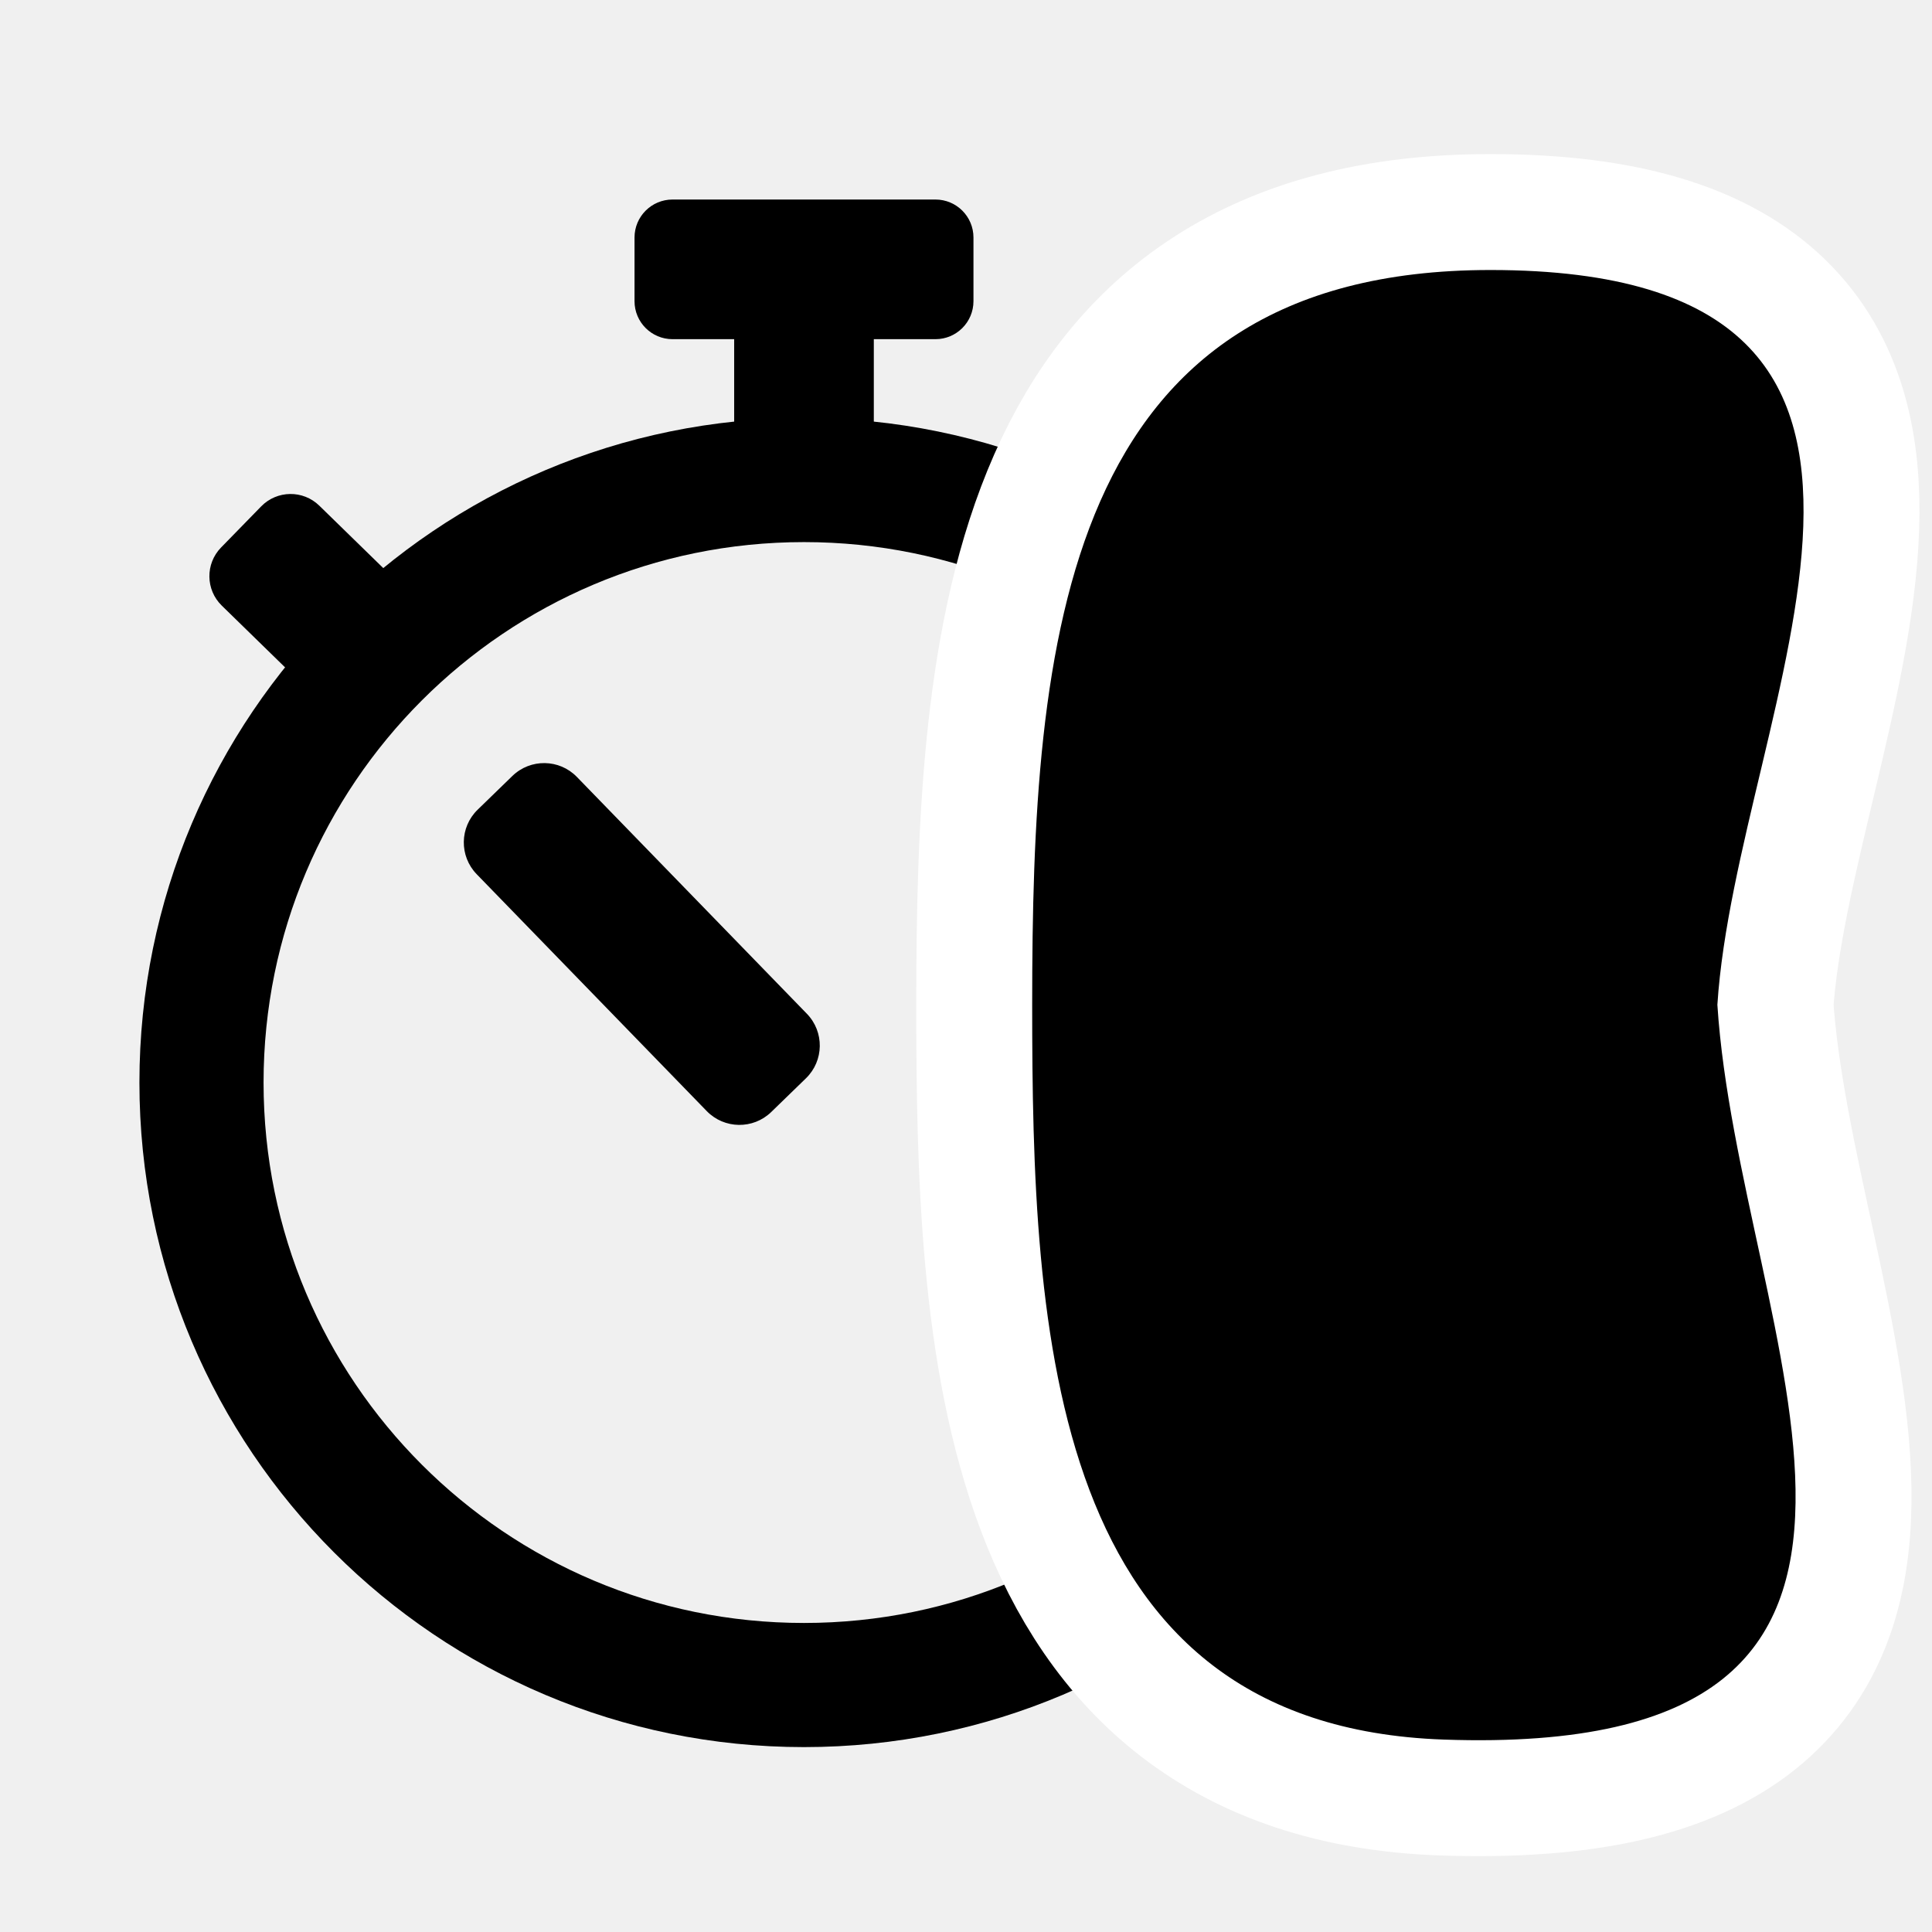
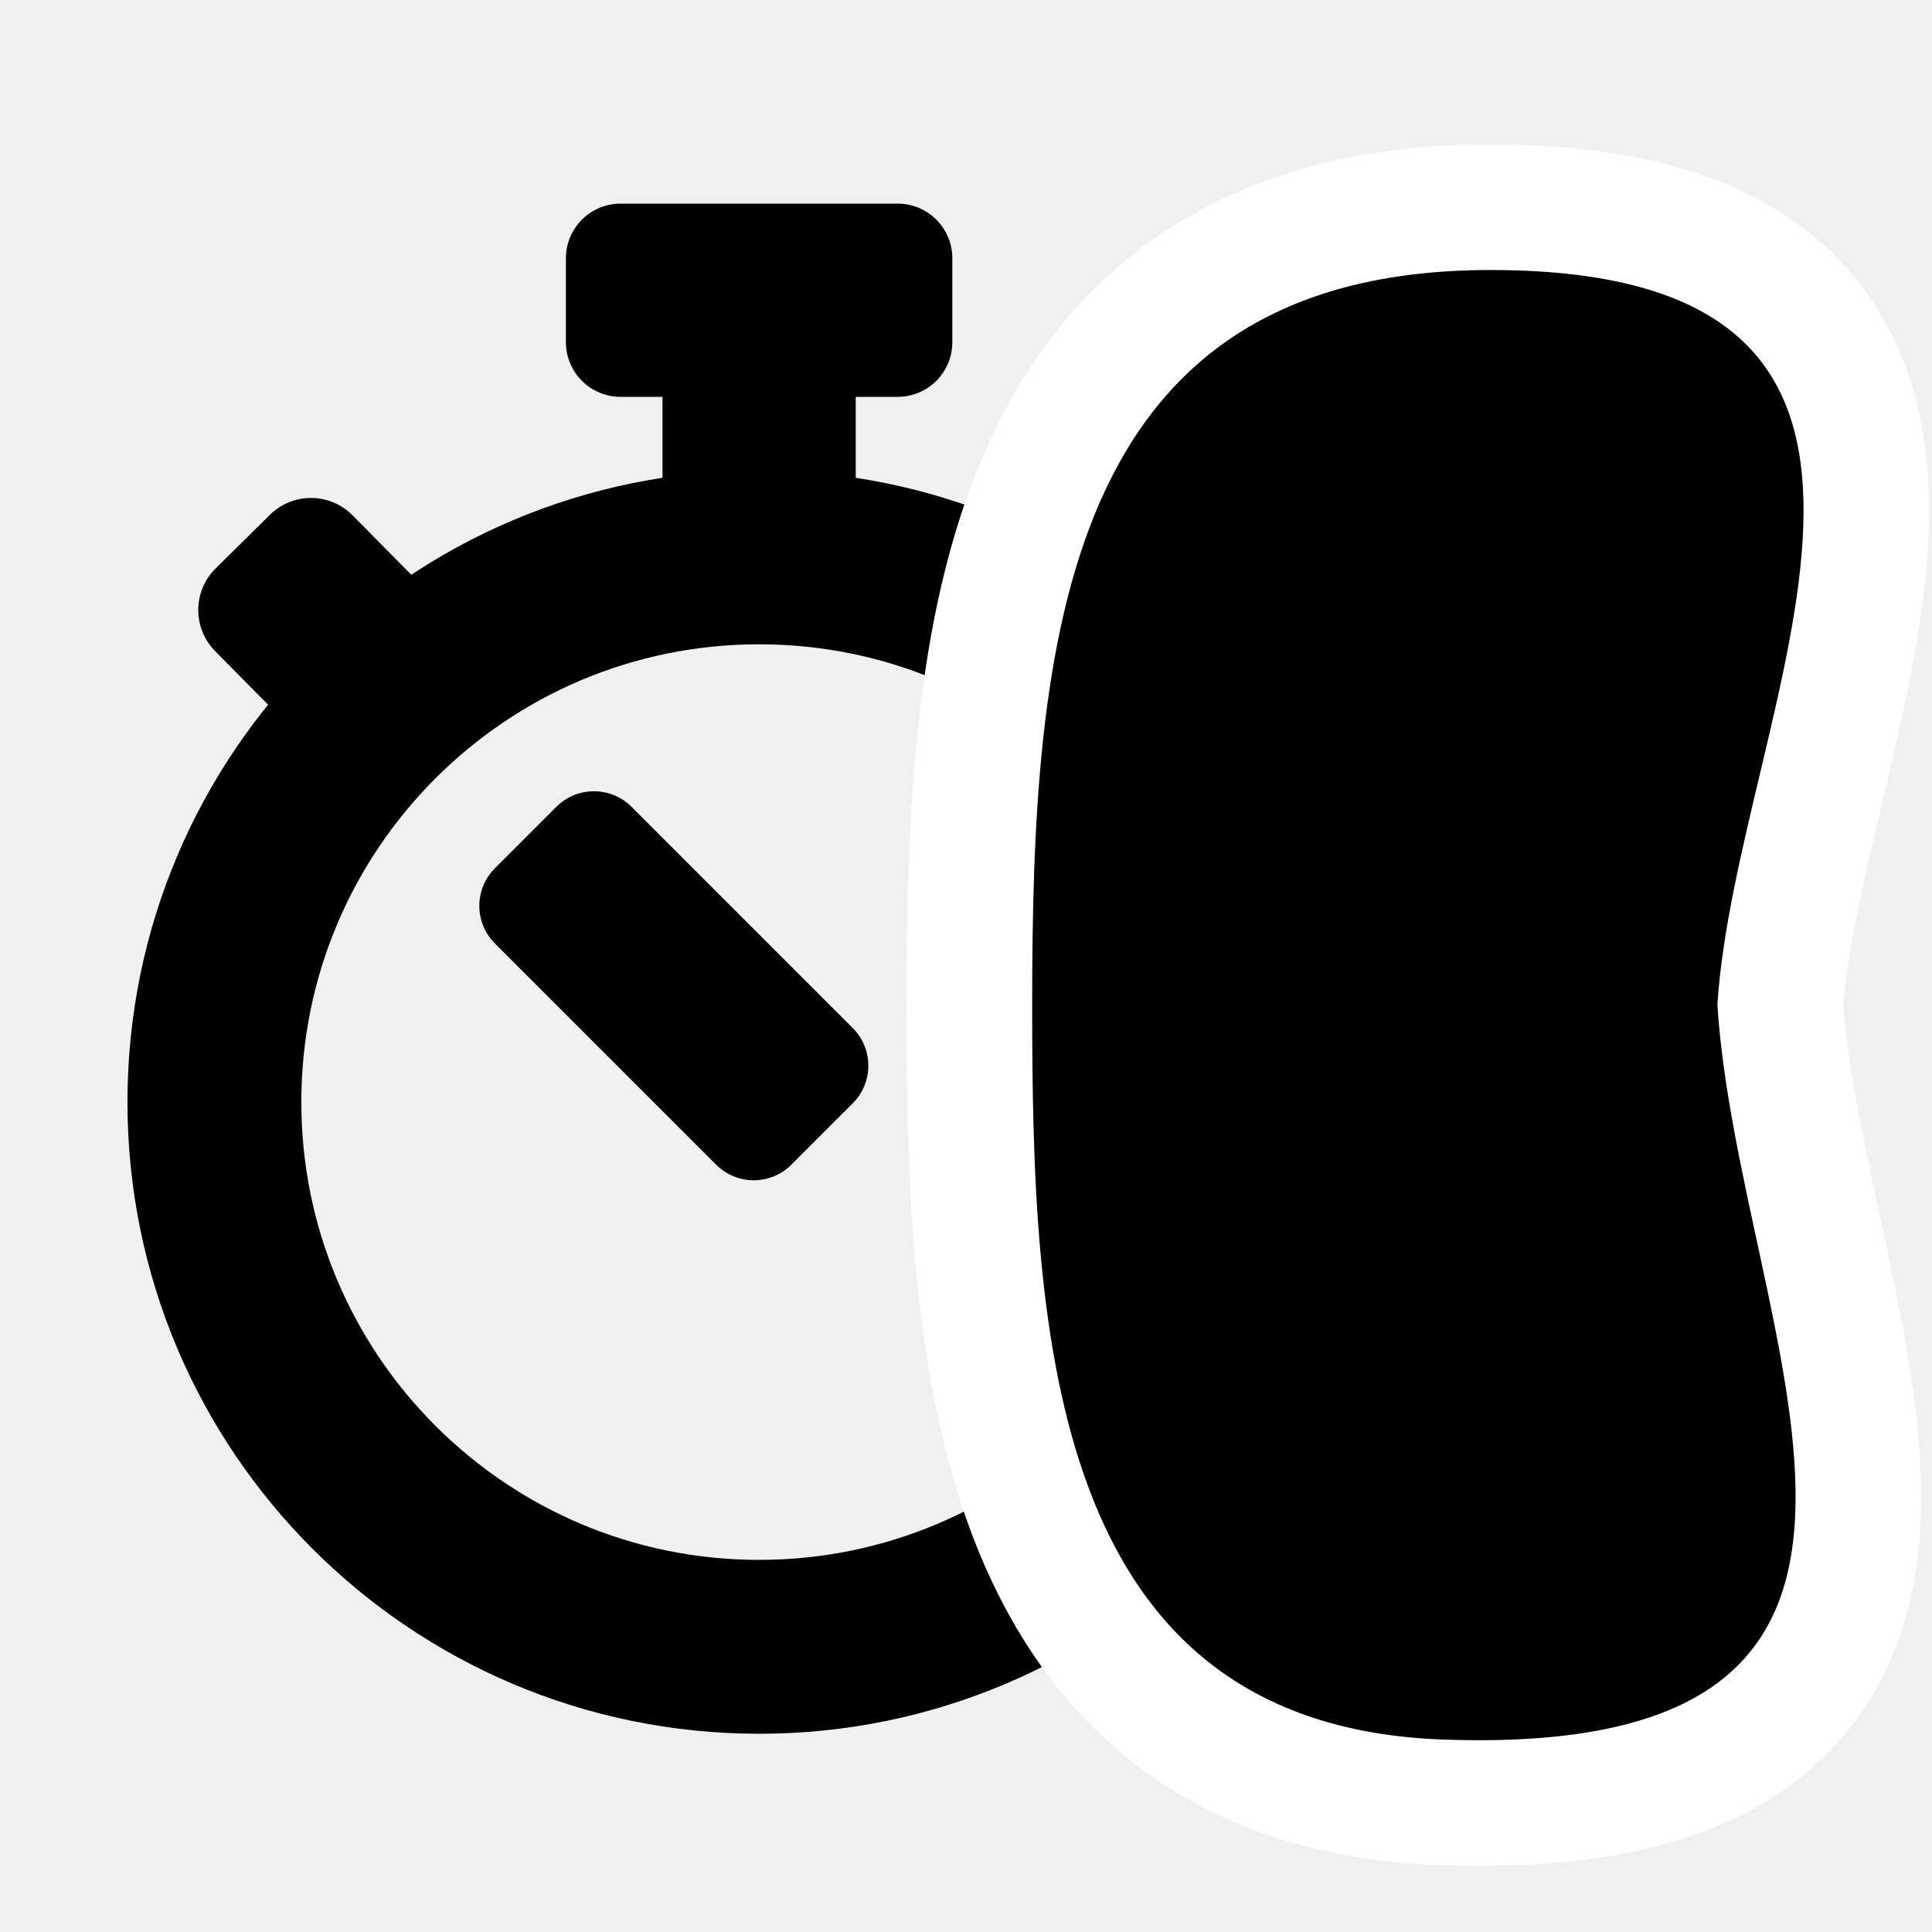
<svg xmlns="http://www.w3.org/2000/svg" version="1.1" id="Layer_1" x="0px" y="0px" width="500px" height="500px" viewBox="0 0 500 500" enable-background="new 0 0 500 500" xml:space="preserve">
  <defs id="defs3" />
-   <circle style="fill:none;stroke:#000000;stroke-width:32.127;stroke-dasharray:none;stroke-opacity:1" id="path1" cx="208.073" cy="280.158" r="155.927" />
-   <rect style="opacity:1;fill:#000000;stroke:#000000;stroke-width:0;stroke-dasharray:none;stroke-opacity:1" id="rect1" width="36.139" height="52.159" x="190.003" y="76.658" ry="0" />
-   <rect style="opacity:1;fill:#000000;stroke:#000000;stroke-width:0;stroke-dasharray:none;stroke-opacity:1" id="rect2" width="87.718" height="36.139" x="164.214" y="51.638" ry="9.832" />
-   <rect style="opacity:1;fill:#000000;stroke:#000000;stroke-width:0;stroke-dasharray:none;stroke-opacity:1" id="rect3" width="59.482" height="36.139" x="139.904" y="35.954" ry="10.637" transform="rotate(44.29724)" />
-   <path fill="#000000" d="m 444.456,260.04 c 4.929,-76.658 73.935,-190.163 -58.733,-190.163 -111.138,0 -118.596,96.192 -118.596,190.163 0,84.969 4.044,186.586 106.526,190.163 142.872,4.987 76.281,-104.974 70.803,-190.163 z" id="path3" style="display:inline;stroke:#ffffff;stroke-width:60;stroke-dasharray:none;stroke-opacity:1;paint-order:stroke fill markers" />
-   <rect style="opacity:1;fill:#000000;stroke:#ffffff;stroke-width:0;stroke-dasharray:none;stroke-opacity:1;paint-order:stroke fill markers" id="rect4" width="109.061" height="36.139" x="236.445" y="32.982" ry="11.808" transform="rotate(45.83807)" />
+   <rect style="fill:#000000;stroke:#ffffff;stroke-width:0;stroke-dasharray:none;stroke-opacity:1;paint-order:stroke fill markers" id="rect7" width="100" height="50" x="146.459" y="52.702" ry="14.137" />
+   <rect style="fill:#000000;stroke:#ffffff;stroke-width:0;stroke-dasharray:none;stroke-opacity:1;paint-order:stroke fill markers" id="rect8" width="50" height="52.096" x="171.459" y="87.381" ry="0" />
+   <rect style="fill:#000000;stroke:#ffffff;stroke-width:0;stroke-dasharray:none;stroke-opacity:1;paint-order:stroke fill markers" id="rect8-3" width="50" height="52.096" x="-78.854" y="143.864" ry="15.134" transform="rotate(-44.66334)" />
+   <circle style="fill:none;stroke:#000000;stroke-width:45;stroke-linejoin:round;stroke-dasharray:none;stroke-opacity:1;paint-order:stroke fill markers" id="path8" cx="196.459" cy="285.221" r="140.974" />
+   <path fill="#000000" d="m 444.456,260.04 c 4.929,-76.658 73.935,-190.163 -58.733,-190.163 -111.138,0 -118.596,96.192 -118.596,190.163 0,84.969 4.044,186.586 106.526,190.163 142.872,4.987 76.281,-104.974 70.803,-190.163 z" id="path3" style="display:inline;stroke:#ffffff;stroke-width:65;stroke-dasharray:none;stroke-opacity:1;paint-order:stroke fill markers" />
+   <rect style="fill:#000000;stroke:#000000;stroke-width:0;stroke-linejoin:round;stroke-dasharray:none;stroke-opacity:1;paint-order:stroke fill markers" id="rect9" width="50" height="108.497" x="-82.083" y="249.456" ry="13.761" transform="rotate(-45)" />
</svg>
